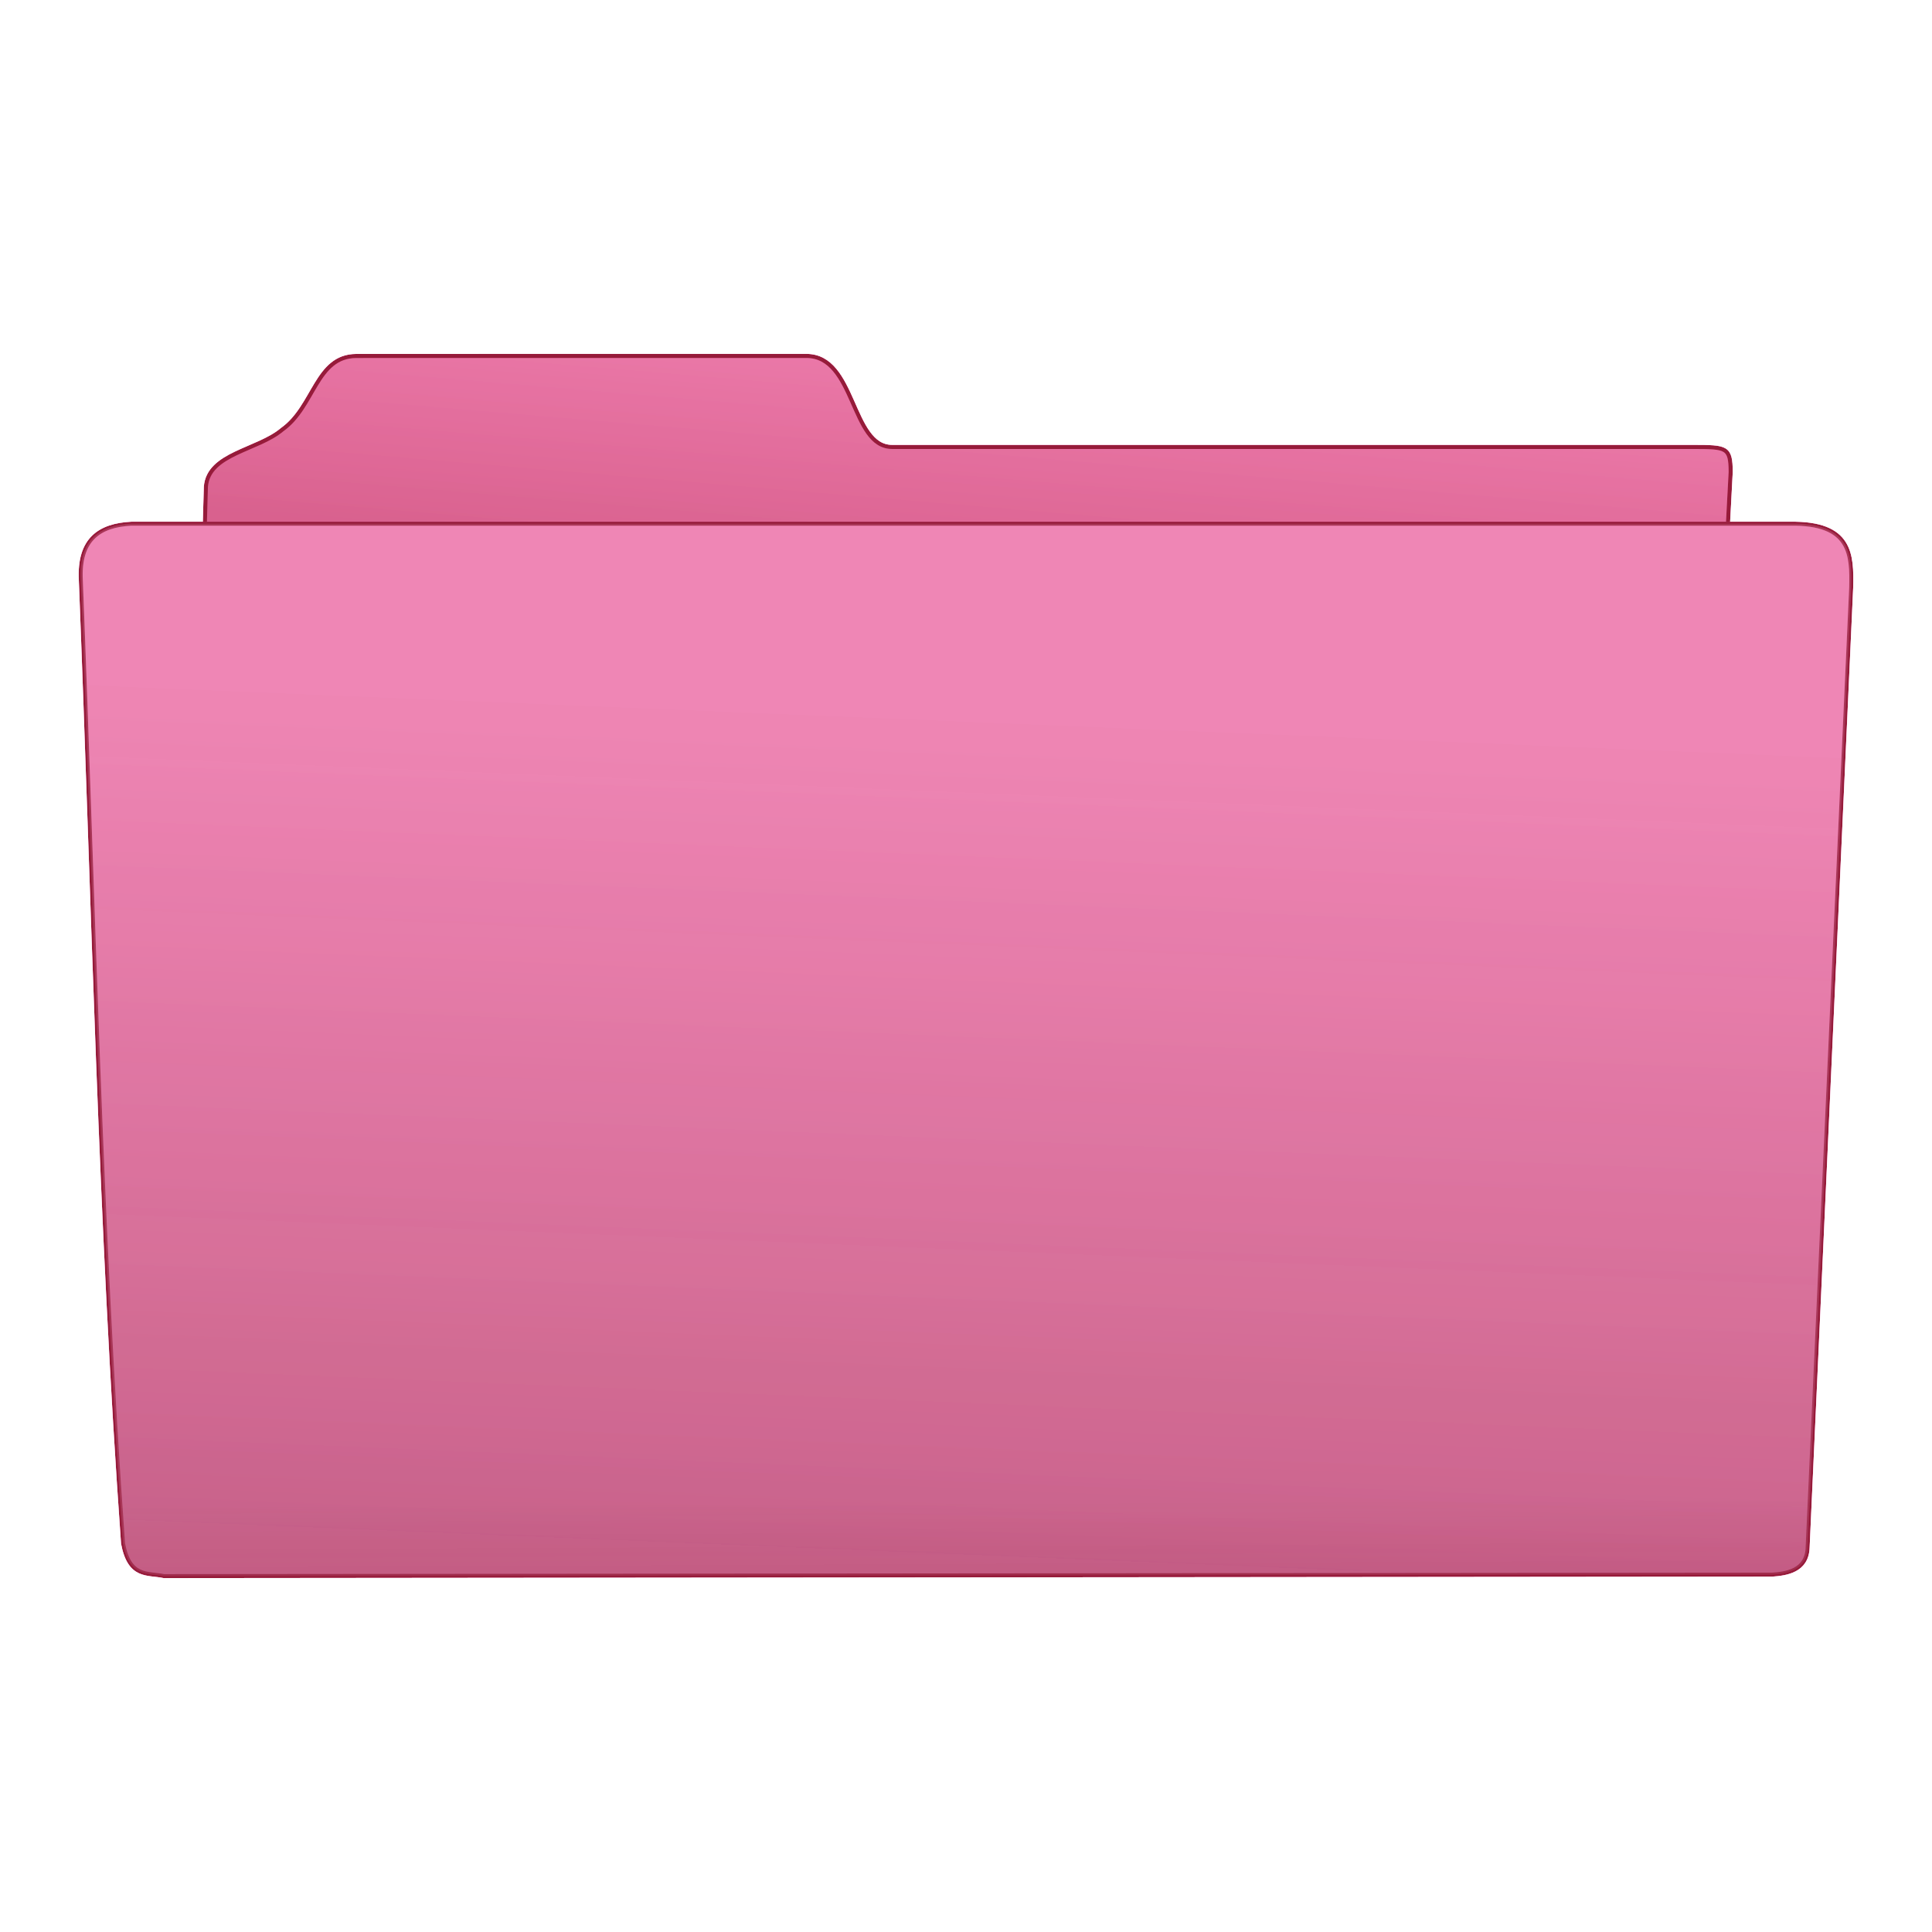
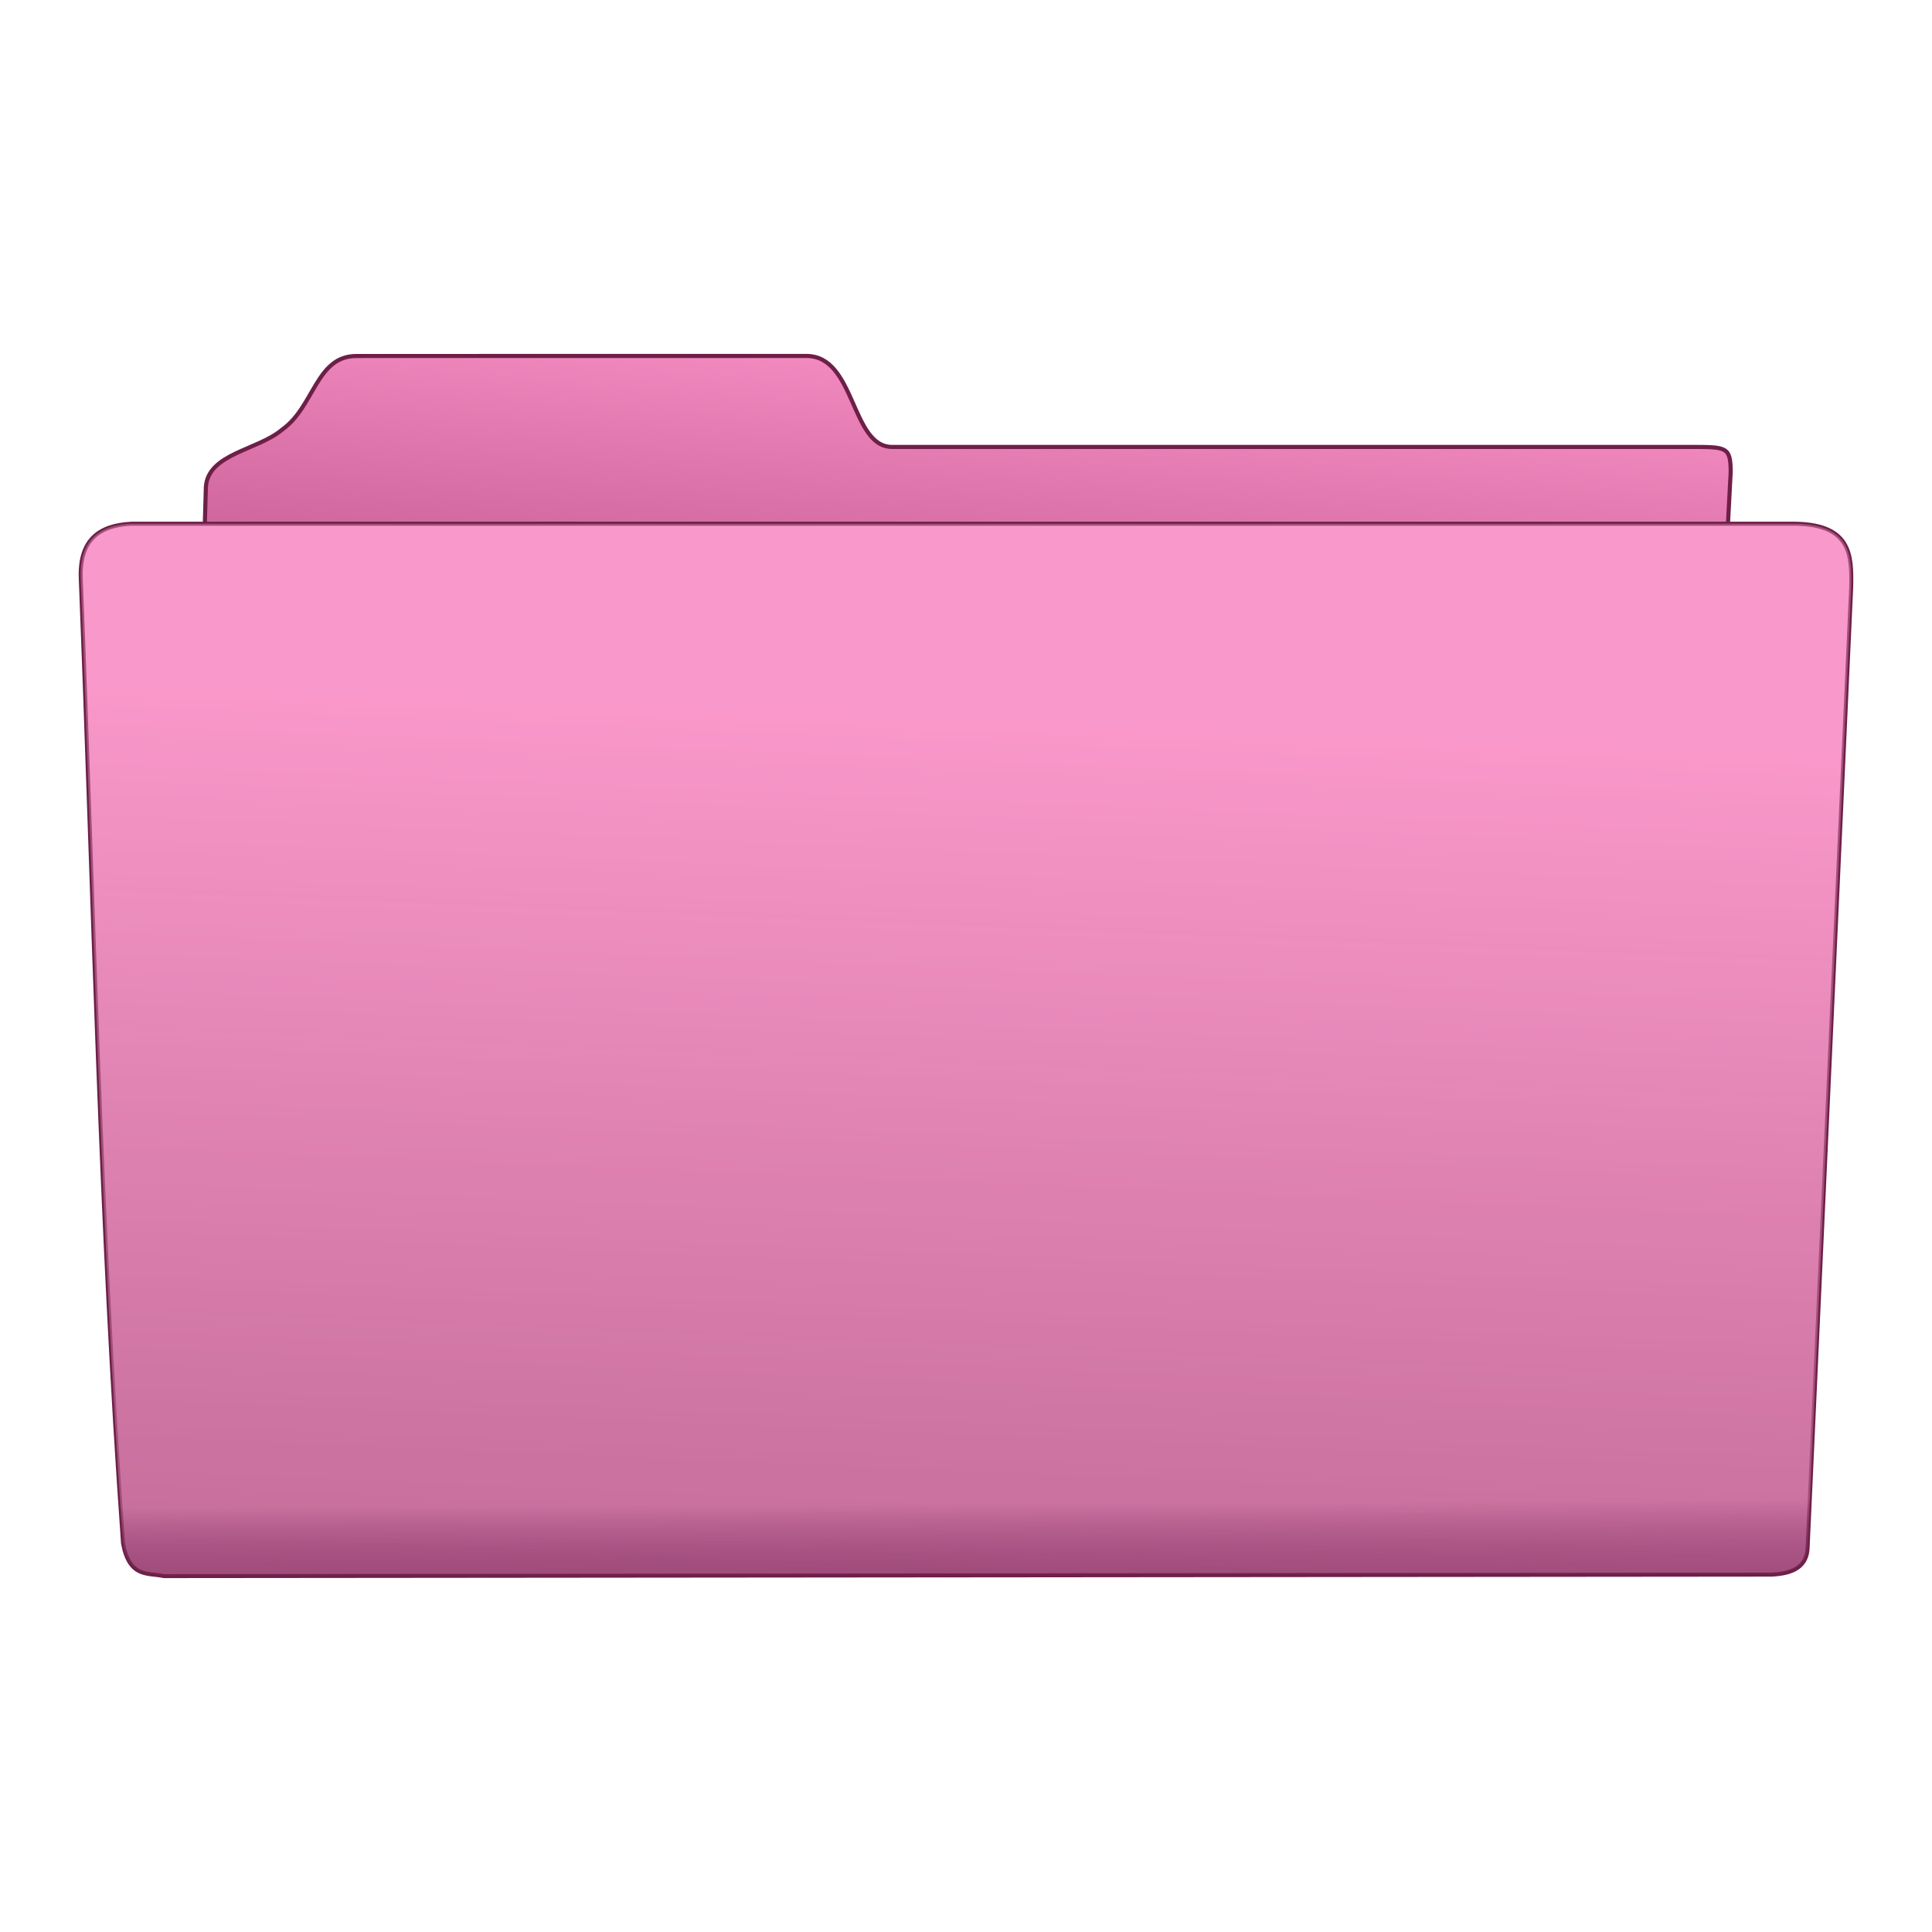
<svg xmlns="http://www.w3.org/2000/svg" xmlns:xlink="http://www.w3.org/1999/xlink" width="512px" height="512px" viewBox="0 0 512 512" version="1.1" id="SVGRoot">
  <defs id="defs5052">
    <linearGradient id="linearGradient4509">
-       <stop style="stop-color:#e1a3b4;stop-opacity:1;" offset="0" id="stop4505" />
-       <stop style="stop-color:#a96476;stop-opacity:1" offset="1" id="stop4507" />
+       <stop style="stop-color:#f68ec4;stop-opacity:1" offset="0" id="stop4505" />
+       <stop style="stop-color:#bb5289;stop-opacity:1" offset="1" id="stop4507" />
    </linearGradient>
    <linearGradient id="linearGradient5801">
-       <stop style="stop-color:#6f3971;stop-opacity:0.122" offset="0" id="stop5797" />
-       <stop style="stop-color:#f8f8f8;stop-opacity:0.184" offset="1" id="stop5799" />
+       <stop style="stop-color:#73376f;stop-opacity:0.122" offset="0" id="stop5797" />
+       <stop style="stop-color:#ffa5d2;stop-opacity:0.355" offset="1" id="stop5799" />
    </linearGradient>
    <linearGradient id="Frontal-7-5">
-       <stop style="stop-color:#935d6c;stop-opacity:0.978" offset="0" id="stop5757" />
-       <stop style="stop-color:#e1a6b6;stop-opacity:1" offset="1" id="stop5759" />
+       <stop style="stop-color:#a54b7a;stop-opacity:0.976" offset="0" id="stop5757" />
+       <stop style="stop-color:#f691c5;stop-opacity:1" offset="1" id="stop5759" />
    </linearGradient>
    <linearGradient xlink:href="#Frontal-7-5" id="linearGradient5763" x1="285.462" y1="390.341" x2="293.298" y2="184.879" gradientUnits="userSpaceOnUse" gradientTransform="matrix(1.010512,0,0,1.101441,-18.64152,-12.89704)" />
-     <linearGradient xlink:href="#linearGradient5801" id="linearGradient5803" x1="334.299" y1="398.823" x2="334.229" y2="381.826" gradientUnits="userSpaceOnUse" gradientTransform="matrix(1.010512,0,0,1.101441,-5.647895,-22.33796)" />
+     <linearGradient xlink:href="#linearGradient5801" id="linearGradient5803" x1="334.299" y1="398.823" x2="334.229" y2="381.826" gradientUnits="userSpaceOnUse" gradientTransform="matrix(1.010512,0,0,1.101441,-5.647899,-22.33796)" />
    <linearGradient xlink:href="#linearGradient4509" id="linearGradient4511" x1="220.714" y1="94.857" x2="211.429" y2="192.714" gradientUnits="userSpaceOnUse" gradientTransform="matrix(1.120418,0,0,1,-31.4361,-7.499272)" />
-     <filter style="color-interpolation-filters:sRGB;" id="filter5085">
-       <feComposite in2="SourceGraphic" operator="arithmetic" k1="0" k2="1" result="composite1" id="feComposite5071" />
-       <feColorMatrix in="composite1" values="1" type="saturate" result="colormatrix1" id="feColorMatrix5073" />
-       <feFlood flood-opacity="1" flood-color="rgb(210,112,154)" result="flood1" id="feFlood5075" />
-       <feBlend in="flood1" in2="colormatrix1" mode="multiply" result="blend1" id="feBlend5077" />
-       <feBlend in2="blend1" mode="screen" result="blend2" id="feBlend5079" />
-       <feColorMatrix in="blend2" values="1" type="saturate" result="colormatrix2" id="feColorMatrix5081" />
-       <feComposite in="colormatrix2" in2="SourceGraphic" operator="in" k2="1" result="composite2" id="feComposite5083" />
-     </filter>
-     <filter style="color-interpolation-filters:sRGB;" id="filter5101">
-       <feComposite in2="SourceGraphic" operator="arithmetic" k1="0" k2="1" result="composite1" id="feComposite5087" />
-       <feColorMatrix in="composite1" values="1" type="saturate" result="colormatrix1" id="feColorMatrix5089" />
-       <feFlood flood-opacity="1" flood-color="rgb(210,112,154)" result="flood1" id="feFlood5091" />
-       <feBlend in="flood1" in2="colormatrix1" mode="multiply" result="blend1" id="feBlend5093" />
-       <feBlend in2="blend1" mode="screen" result="blend2" id="feBlend5095" />
-       <feColorMatrix in="blend2" values="1" type="saturate" result="colormatrix2" id="feColorMatrix5097" />
-       <feComposite in="colormatrix2" in2="SourceGraphic" operator="in" k2="1" result="composite2" id="feComposite5099" />
-     </filter>
-     <filter style="color-interpolation-filters:sRGB;" id="filter5117">
-       <feComposite in2="SourceGraphic" operator="arithmetic" k1="0" k2="1" result="composite1" id="feComposite5103" />
-       <feColorMatrix in="composite1" values="1" type="saturate" result="colormatrix1" id="feColorMatrix5105" />
-       <feFlood flood-opacity="1" flood-color="rgb(210,112,154)" result="flood1" id="feFlood5107" />
-       <feBlend in="flood1" in2="colormatrix1" mode="multiply" result="blend1" id="feBlend5109" />
-       <feBlend in2="blend1" mode="screen" result="blend2" id="feBlend5111" />
-       <feColorMatrix in="blend2" values="1" type="saturate" result="colormatrix2" id="feColorMatrix5113" />
-       <feComposite in="colormatrix2" in2="SourceGraphic" operator="in" k2="1" result="composite2" id="feComposite5115" />
-     </filter>
  </defs>
  <g id="layer1">
-     <path style="fill:url(#linearGradient4511);fill-opacity:1;stroke:#6e1f34;stroke-width:1.089;stroke-linecap:butt;stroke-linejoin:miter;stroke-miterlimit:4;stroke-dasharray:none;stroke-opacity:1;filter:url(#filter5117)" d="m 53.362,170.895 1.199,-41.906 c 0.679,-8.836 13.734,-9.635 20.227,-15.147 8.54,-6.059 8.959,-19.477 19.644,-19.503 l 119.264,-0.01 c 13.063,-0.019 11.751,24.075 22.696,24.111 h 212.34 c 8.857,0.02 9.889,0.063 9.921,6.635 l -2.547,48.343 z" id="path5718" />
-     <path style="fill:url(#linearGradient5763);fill-opacity:1;stroke:#6e1f34;stroke-width:1.055;stroke-linecap:butt;stroke-linejoin:miter;stroke-miterlimit:4;stroke-dasharray:none;stroke-opacity:1;filter:url(#filter5101)" d="m 21.418,153.735 c -0.564,-10.892 5.047,-14.508 13.353,-14.948 H 474.344 c 16.273,-0.28 16.442,8.217 16.24,16.915 l -11.549,254.511 c -0.246,6.069 -5.683,6.826 -9.383,7.081 l -426.22,0.393 c -4.339,-0.923 -9.094,0.499 -10.827,-8.654 C 26.535,324.385 24.779,238.686 21.418,153.735 Z" id="path5622" />
-     <path id="path5787" d="m 21.419,153.735 c -0.564,-10.892 5.047,-14.508 13.353,-14.948 H 474.345 c 16.273,-0.28 16.442,8.217 16.24,16.915 L 479.037,410.213 c -0.246,6.069 -5.683,6.826 -9.383,7.081 l -426.22,0.393 c -4.339,-0.923 -9.094,0.499 -10.827,-8.654 C 26.536,324.385 24.781,238.686 21.419,153.735 Z" style="fill:url(#linearGradient5803);fill-opacity:1;stroke:none;stroke-width:1.055;stroke-linecap:butt;stroke-linejoin:miter;stroke-miterlimit:4;stroke-dasharray:none;stroke-opacity:1;filter:url(#filter5085)" />
+     <path style="fill:url(#linearGradient4511);fill-opacity:1;stroke:#6e1f48;stroke-width:1.089;stroke-linecap:butt;stroke-linejoin:miter;stroke-miterlimit:4;stroke-dasharray:none;stroke-opacity:1" d="m 53.362,170.895 1.199,-41.906 c 0.679,-8.836 13.734,-9.635 20.227,-15.147 8.54,-6.059 8.959,-19.477 19.644,-19.503 l 119.264,-0.01 c 13.063,-0.019 11.751,24.075 22.696,24.111 h 212.34 c 8.857,0.02 9.889,0.063 9.921,6.635 l -2.547,48.343 z" id="path5718" />
+     <path style="fill:url(#linearGradient5763);fill-opacity:1;stroke:#6e1f48;stroke-width:1.055;stroke-linecap:butt;stroke-linejoin:miter;stroke-miterlimit:4;stroke-dasharray:none;stroke-opacity:1" d="m 21.418,153.735 c -0.564,-10.892 5.047,-14.508 13.353,-14.948 H 474.344 c 16.273,-0.28 16.442,8.217 16.24,16.915 l -11.549,254.511 c -0.246,6.069 -5.683,6.826 -9.383,7.081 l -426.22,0.393 c -4.339,-0.923 -9.094,0.499 -10.827,-8.654 C 26.535,324.385 24.779,238.686 21.418,153.735 Z" id="path5622" />
+     <path id="path5787" d="m 21.419,153.735 c -0.564,-10.892 5.047,-14.508 13.353,-14.948 H 474.345 c 16.273,-0.28 16.442,8.217 16.24,16.915 L 479.037,410.213 c -0.246,6.069 -5.683,6.826 -9.383,7.081 l -426.22,0.393 c -4.339,-0.923 -9.094,0.499 -10.827,-8.654 -6.071,-84.648 -7.826,-170.347 -11.188,-255.298 z" style="fill:url(#linearGradient5803);fill-opacity:1;stroke:none;stroke-width:1.055;stroke-linecap:butt;stroke-linejoin:miter;stroke-miterlimit:4;stroke-dasharray:none;stroke-opacity:1" />
  </g>
</svg>
